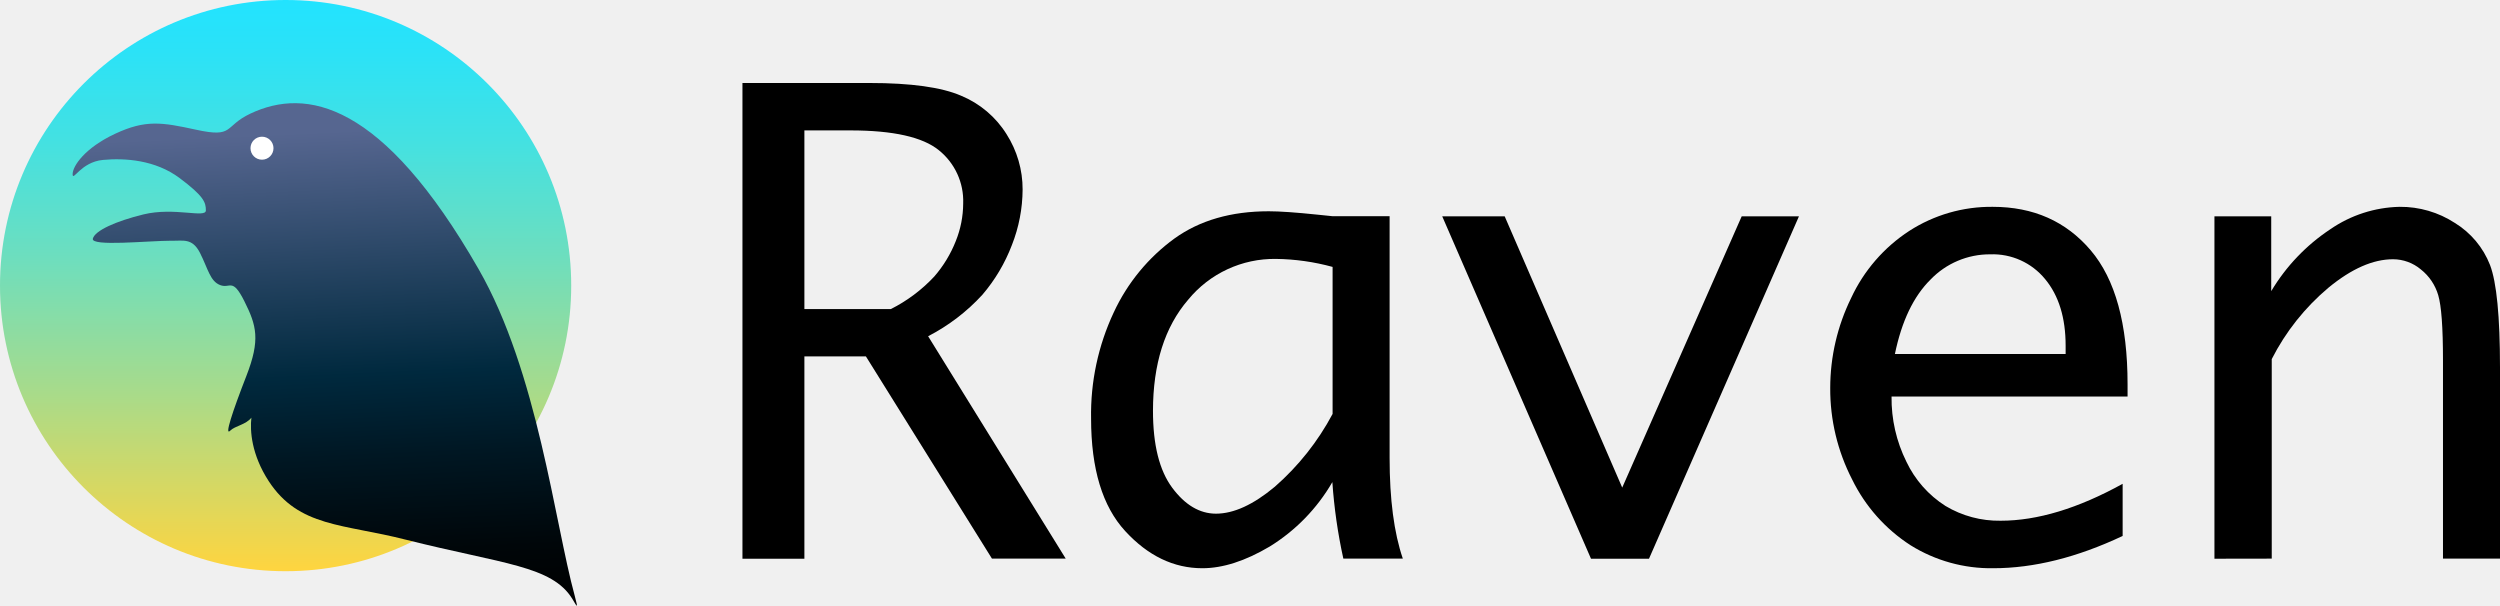
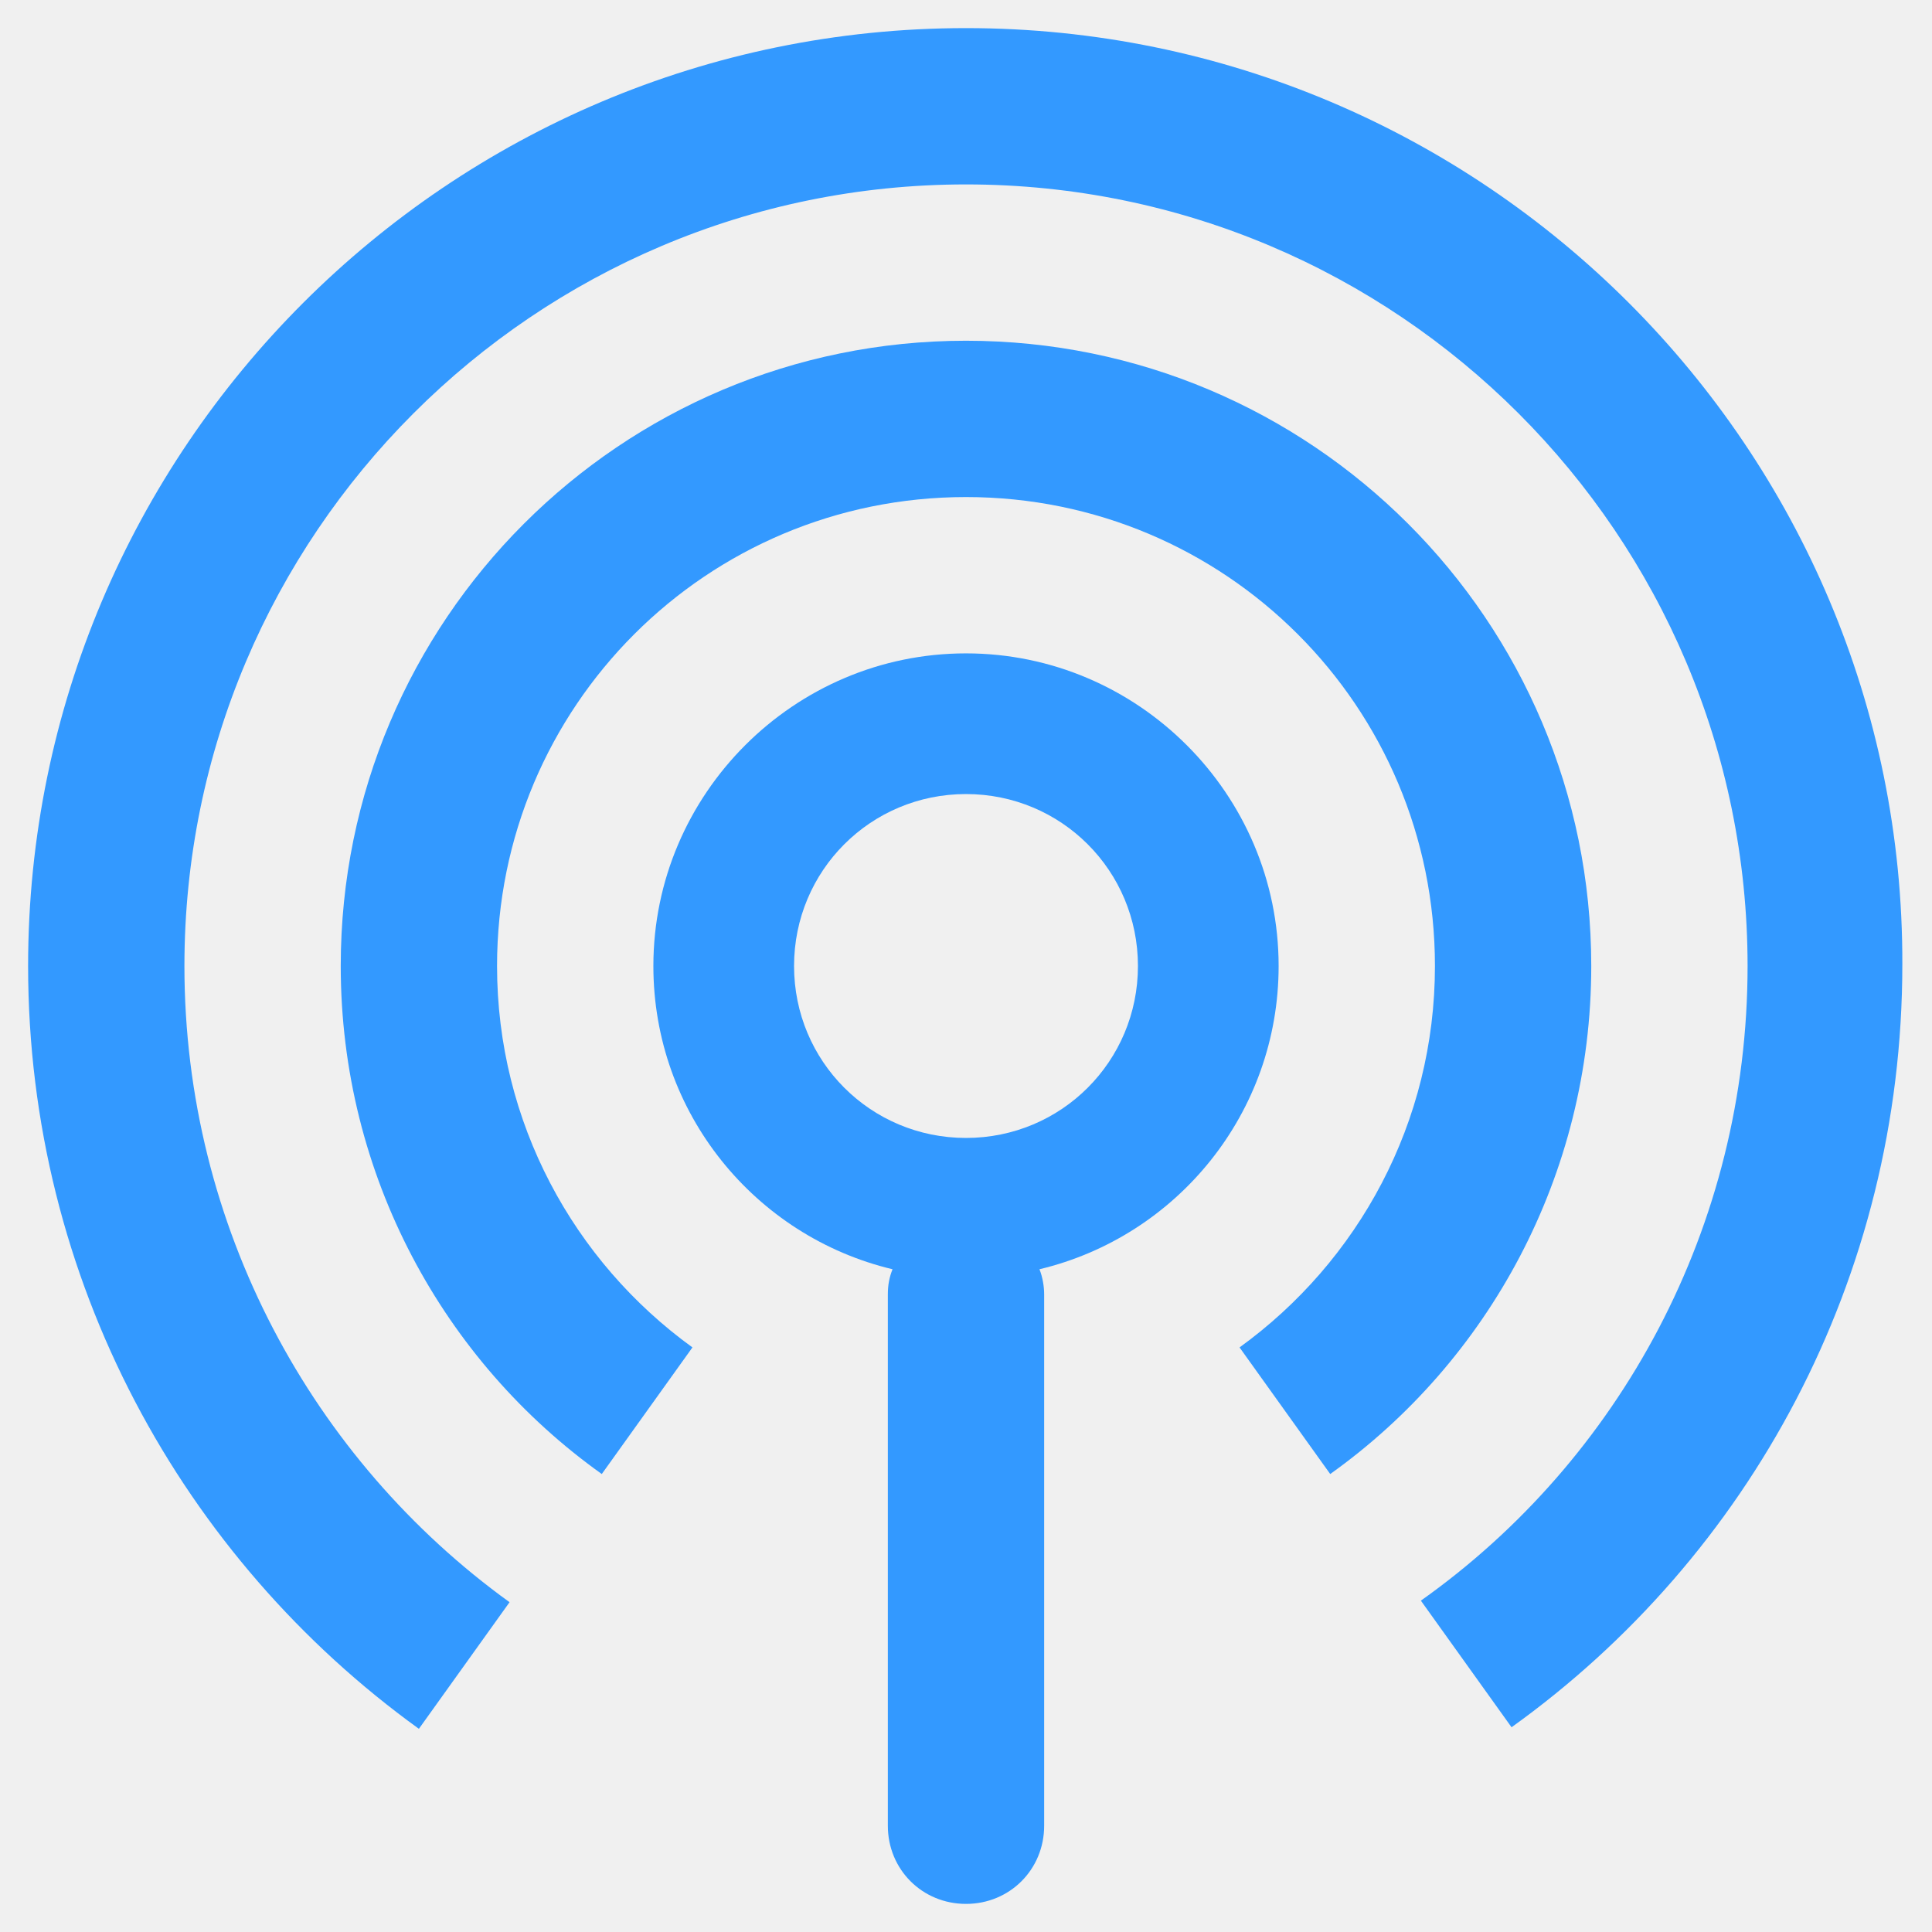
- <svg xmlns="http://www.w3.org/2000/svg" viewBox="0 0 528.35 128.02">
+ <svg xmlns="http://www.w3.org/2000/svg" t="1547390176396" class="icon" style="" viewBox="0 0 1024 1024" version="1.1" p-id="1694" width="200" height="200">
  <defs>
-     <linearGradient id="linear-gradient" x1="60.36" y1="120.71" x2="60.36" gradientUnits="userSpaceOnUse">
-       <stop offset="0" stop-color="#ffd53f" />
-       <stop offset="0.06" stop-color="#eed64e" />
-       <stop offset="0.32" stop-color="#a6db8c" />
-       <stop offset="0.55" stop-color="#6ddebe" />
-       <stop offset="0.75" stop-color="#44e1e1" />
-       <stop offset="0.91" stop-color="#2be2f7" />
-       <stop offset="1" stop-color="#22e3ff" />
-     </linearGradient>
-     <linearGradient id="linear-gradient-2" x1="65.93" y1="21.5" x2="70.75" y2="128.94" gradientUnits="userSpaceOnUse">
-       <stop offset="0.06" stop-color="#566690" />
-       <stop offset="0.54" stop-color="#00293e" />
-       <stop offset="0.7" stop-color="#001723" />
-       <stop offset="0.89" stop-color="#000609" />
-       <stop offset="1" />
-     </linearGradient>
+     <style type="text/css" />
  </defs>
-   <g id="Layer_2" data-name="Layer 2">
-     <g id="Layer_1-2" data-name="Layer 1">
-       <path d="M170,75.32v42.76H156.91V17.54h26.86q13.14,0,19.35,2.69a20.61,20.61,0,0,1,9.6,8.12,21.63,21.63,0,0,1,3.4,11.71,32.4,32.4,0,0,1-2.26,11.71,35.65,35.65,0,0,1-6.24,10.52,41.18,41.18,0,0,1-11.47,8.77l29.08,47H209.64L183,75.32Zm0-10h18.27a32.61,32.61,0,0,0,9.17-6.87A25.89,25.89,0,0,0,202,50.94,21.43,21.43,0,0,0,203.56,43a13.77,13.77,0,0,0-5.14-11.25q-5.14-4.18-18.66-4.19H170Z" />
-       <path d="M281.58,101.89a38.86,38.86,0,0,1-13.25,13.62q-7.74,4.58-14.22,4.58-9.08,0-16.3-7.84t-7.22-23.78A50.7,50.7,0,0,1,235.39,66a40.25,40.25,0,0,1,12.84-15.61q8-5.74,19.91-5.74,3.44,0,10.35.72c.69.08,1.72.19,3.1.32h12.09v51.1q0,13.1,2.79,21.26H283.9A110.53,110.53,0,0,1,281.58,101.89Zm.05-14.41V56.41a47.39,47.39,0,0,0-11.94-1.69,23.54,23.54,0,0,0-18.59,8.63q-7.42,8.62-7.43,23.48,0,10.77,4.06,16.24t9.24,5.49q5.65,0,12.47-5.71A54.38,54.38,0,0,0,281.63,87.48Z" />
-       <path d="M336.24,118.08,304.8,45.72H318l24.84,57.33,25.25-57.33h12.1l-31.69,72.36Z" />
-       <path d="M448.6,113.27q-14.44,6.81-27.33,6.82a32.12,32.12,0,0,1-17.5-4.86,34.61,34.61,0,0,1-12.33-13.88A41.71,41.71,0,0,1,386.8,82a43.25,43.25,0,0,1,4.41-19,34,34,0,0,1,12.31-14.21,31.93,31.93,0,0,1,17.62-5.08q12.89,0,20.7,9.18t7.8,28.33v2.59H399.76a30.11,30.11,0,0,0,3.14,13.77,22.46,22.46,0,0,0,8.26,9.35,22,22,0,0,0,11.66,3.12q11.65,0,25.78-7.8ZM400.47,74.81h36.08V73.06q0-8.85-4.34-14.08a14.3,14.3,0,0,0-11.59-5.23A17.37,17.37,0,0,0,408,59.08Q402.61,64.41,400.47,74.81Z" />
-       <path d="M468,118.08V45.72h12V61.53a40.73,40.73,0,0,1,12.5-13.09,26.83,26.83,0,0,1,14.64-4.73,21.06,21.06,0,0,1,11.66,3.4A18.18,18.18,0,0,1,526.24,56q2.1,5.5,2.11,21.64v40.42H516.3V76.17c0-7-.34-11.54-1-13.77a10.81,10.81,0,0,0-3.69-5.47,9.18,9.18,0,0,0-5.86-2.14q-6.35,0-13.64,6a48.3,48.3,0,0,0-12,15.1v42.17Z" />
-       <circle cx="60.36" cy="60.36" r="60.36" fill="url(#linear-gradient)" />
-       <path d="M101.15,56.88C80.79,21.38,64.69,18.46,52.94,24c-5.74,2.71-3.34,5.2-11.52,3.41-7.28-1.59-10.67-2.13-17.07.85s-9,6.83-9,8.54,1.71-2.56,6.4-3,11.1,0,16.22,3.84,5.54,5.12,5.54,6.83-6.68-.76-13.22.85c-5.78,1.42-10.24,3.41-10.67,5.12s11.63.44,16.64.43c2.38.08,4.34-.67,6,2.56,1.72,3.4,2.13,6,4.27,6.82s2.56-1.7,5.12,3.42,3.41,8.1.42,15.78S47.39,92.29,48.67,91c1-1,3.31-1.24,4.46-2.73-.32,2.74,0,7.78,3.65,13.4,6.4,9.81,15.76,9,29,12.39,20.61,5.19,30.87,5.49,35.19,12.53.85,1.39,1.39,2.61.48-.72C117.21,110.36,113.64,78.65,101.15,56.88Z" fill="url(#linear-gradient-2)" />
-       <circle cx="55.37" cy="31.32" r="2.43" fill="#fff" />
-     </g>
-   </g>
+   <path d="M677.7 512c0-91.135-74.565-165.7-165.7-165.7s-165.7 74.565-165.7 165.7c0 77.879 53.852 143.33 126.761 160.73-1.657 4.143-2.486 8.285-2.486 13.257v281.692c0 23.198 18.227 41.425 41.425 41.425s41.425-18.227 41.425-41.425v-281.692c0-4.143-0.83-9.114-2.486-13.257 72.909-17.398 126.761-82.851 126.761-160.73zM512 603.135c-50.539 0-91.135-40.597-91.135-91.135s40.597-91.135 91.135-91.135 91.135 40.597 91.135 91.135-40.597 91.135-91.135 91.135z" fill="#3399FF" p-id="1695" />
+   <path d="M512 14.897c-274.235 0-497.103 222.867-497.103 497.103 0 166.53 82.022 314.004 207.126 404.309l48.054-67.108c-104.391-75.395-172.329-198.842-172.329-337.201 0-228.667 185.584-414.253 414.253-414.253s414.253 185.584 414.253 414.253c0 138.359-67.938 261.808-173.157 336.373l48.054 67.108c125.933-90.307 207.126-237.78 207.126-404.309 0.83-273.407-222.039-496.274-496.274-496.274z" fill="#3399FF" p-id="1696" />
+   <path d="M512 180.598c-183.099 0-331.402 148.302-331.402 331.402 0 111.019 54.682 209.612 138.359 269.264l48.054-67.108c-62.966-45.568-103.563-119.306-103.563-202.156 0-137.533 111.019-248.551 248.551-248.551s248.551 111.019 248.551 248.551c0 82.851-40.597 156.588-103.563 202.156l48.054 67.108c83.679-59.652 138.359-158.244 138.359-269.264 0-183.099-148.302-331.402-331.402-331.402z" fill="#3399FF" p-id="1697" />
</svg>
